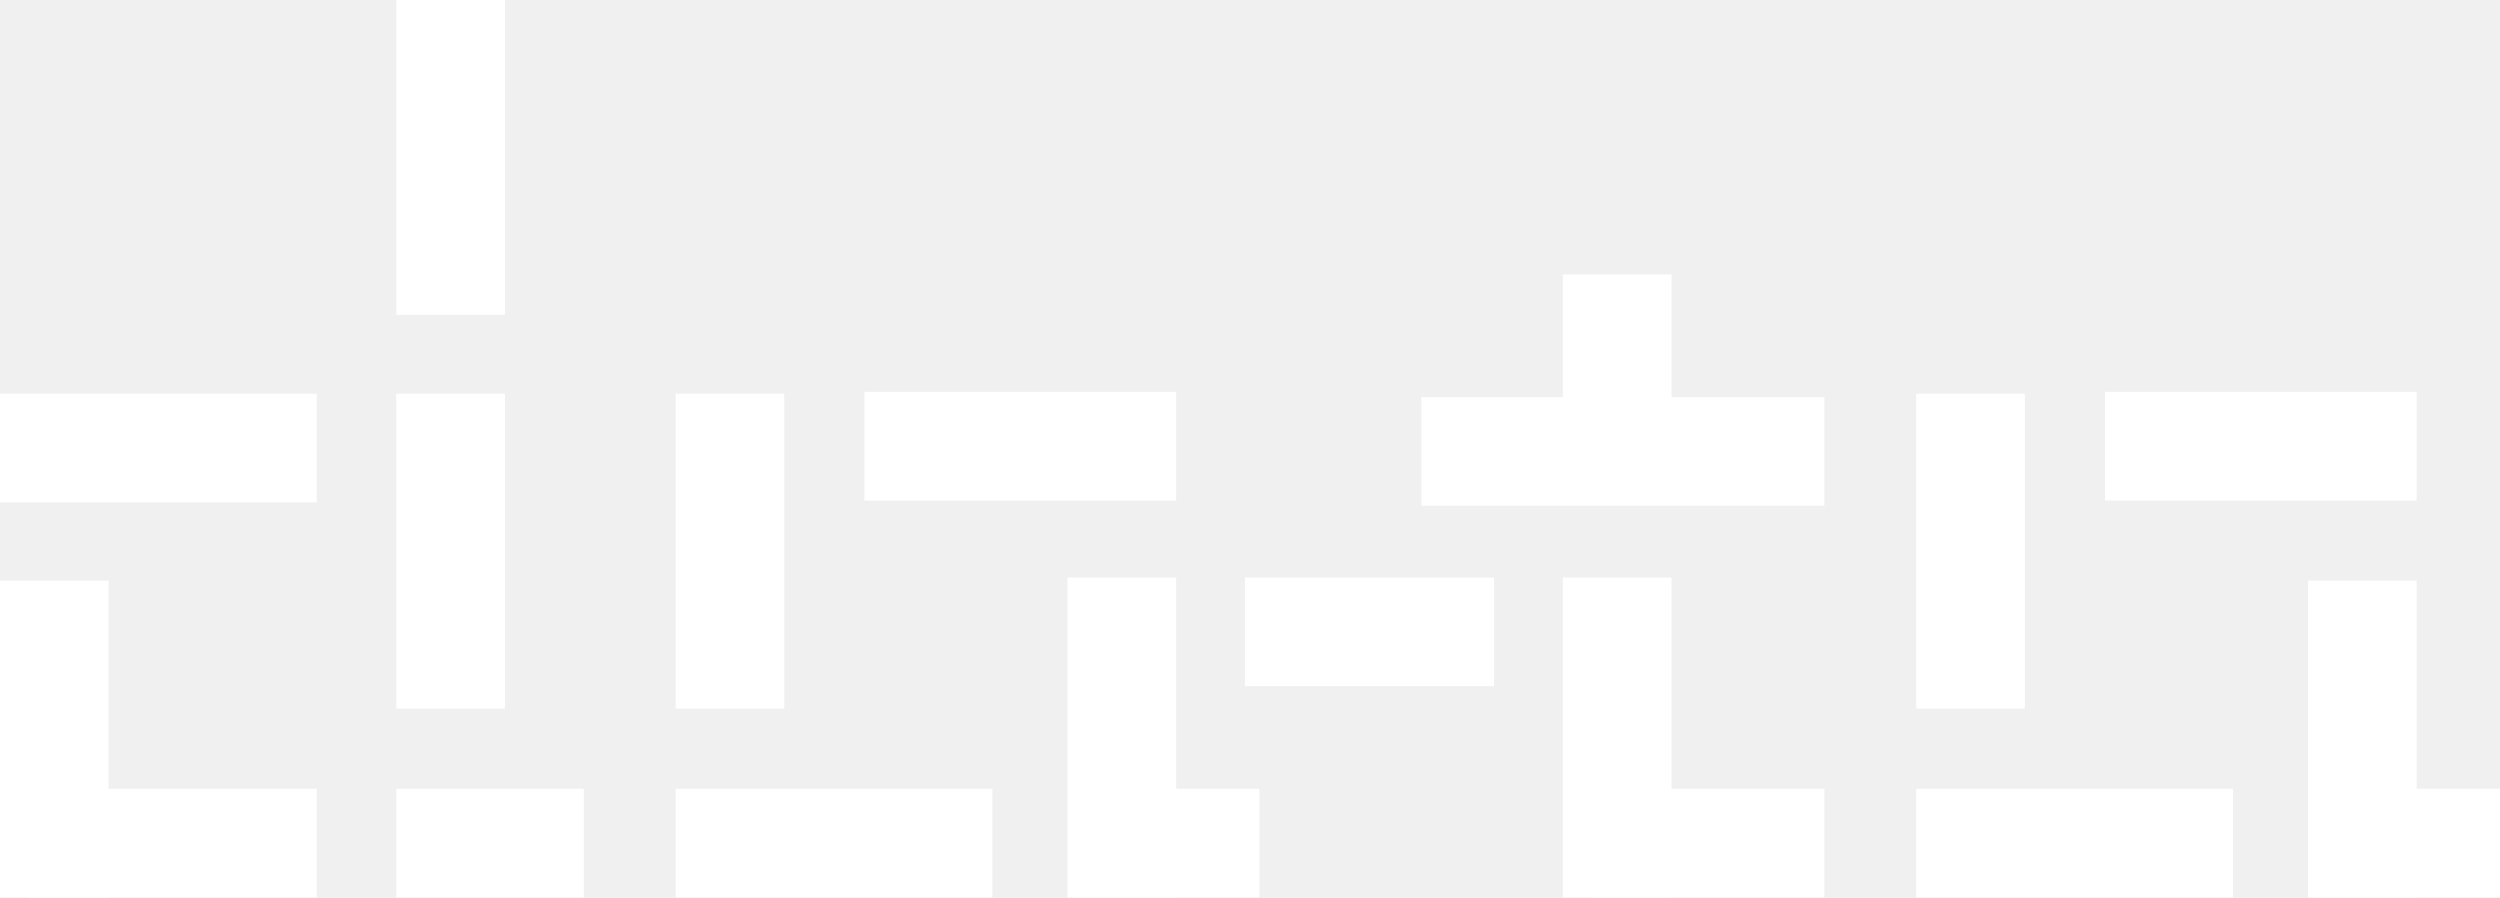
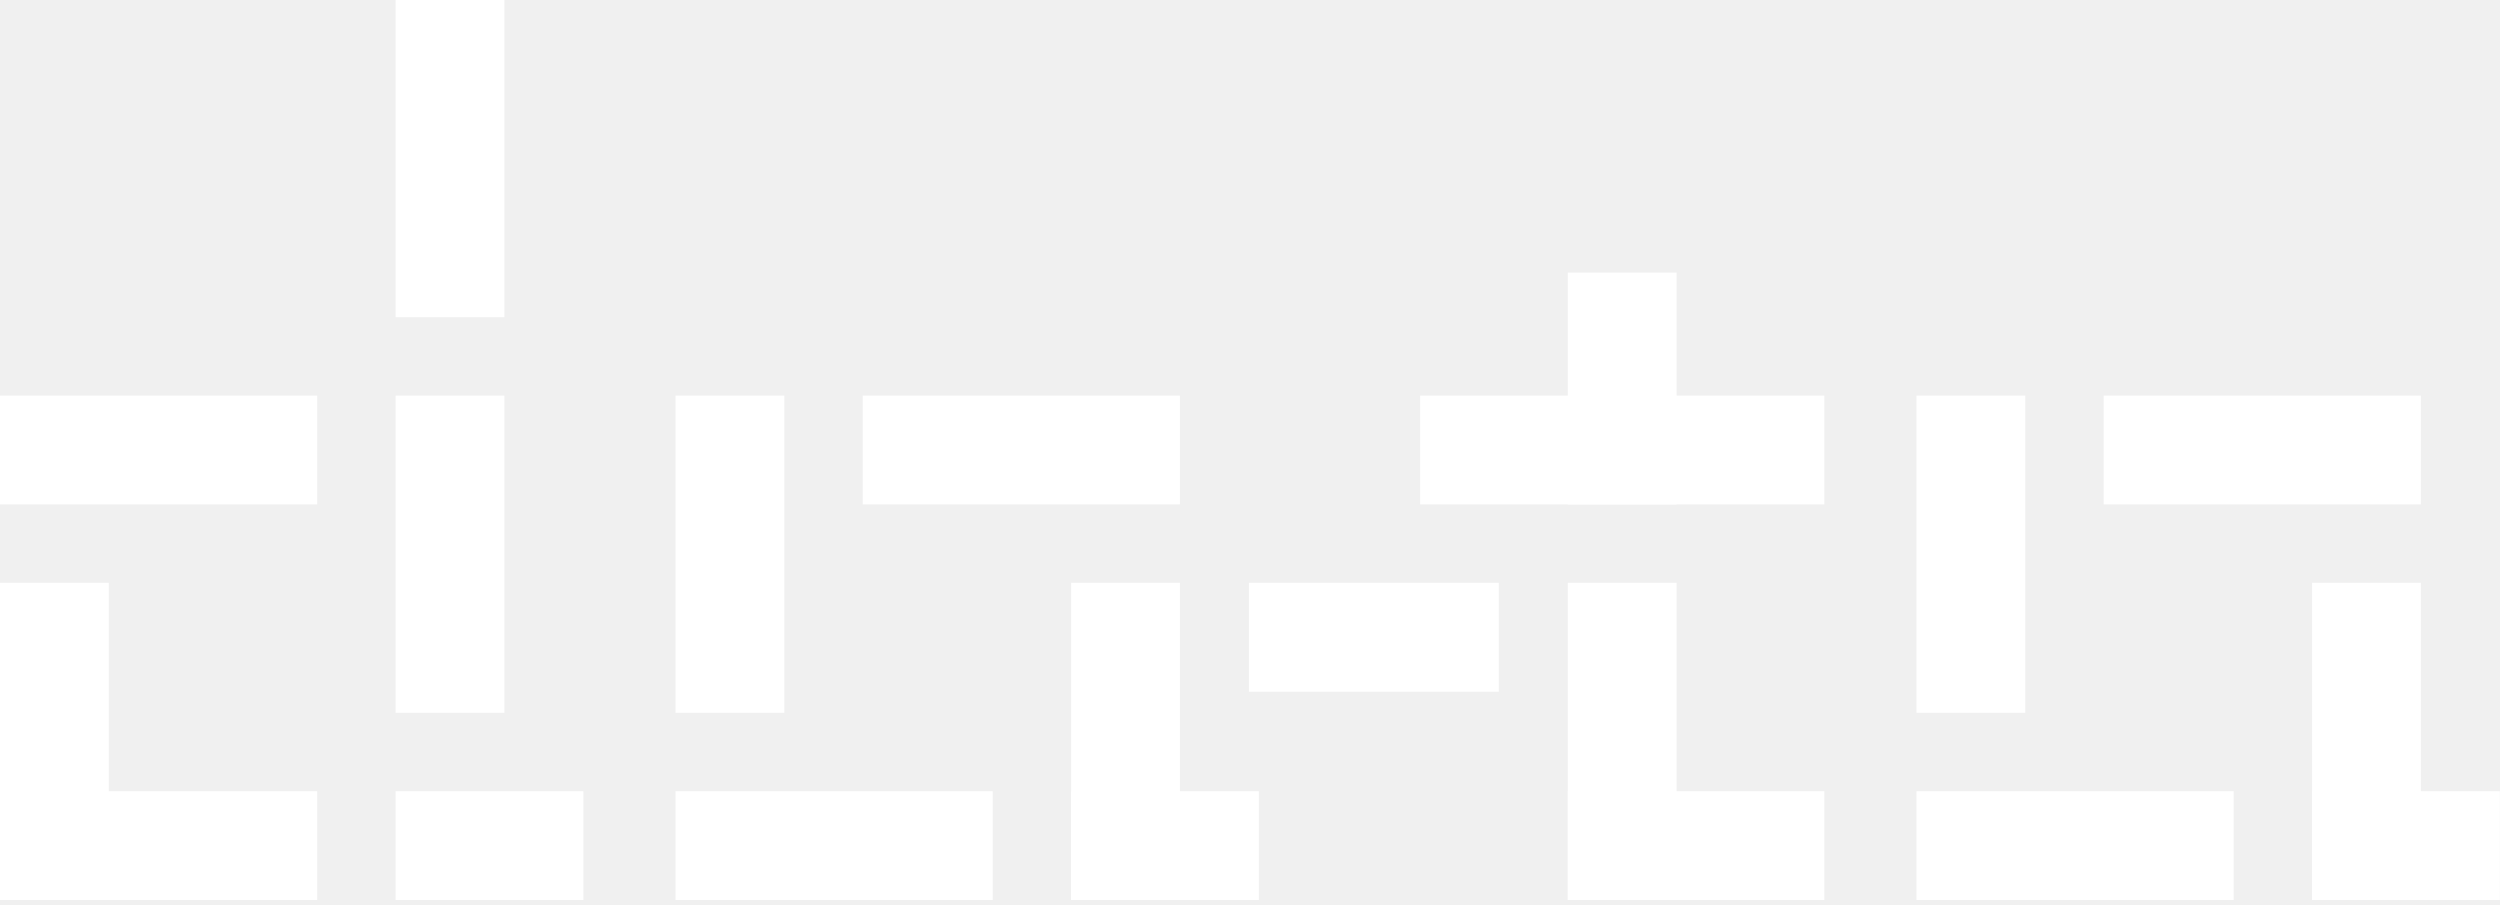
- <svg xmlns="http://www.w3.org/2000/svg" width="2500px" height="898px" version="1.1" xml:space="preserve" style="fill-rule:evenodd;clip-rule:evenodd;stroke-linejoin:round;stroke-miterlimit:2;">
+ <svg xmlns="http://www.w3.org/2000/svg" width="445px" height="161px" version="1.1" xml:space="preserve" style="fill-rule:evenodd;clip-rule:evenodd;stroke-linejoin:round;stroke-miterlimit:2;">
  <g>
+     <path d="M222.311,123.13L222.311,103.738L266.787,103.738L266.787,123.13L222.311,123.13Z" style="fill:#fff;" />
    <g>
-       <path d="M1824.36,505.736L1824.36,397.112L1421.31,397.112L1421.31,505.736L1824.36,505.736Z" style="fill:#fff;" />
-       <path d="M1671.5,493.227L1671.5,274.451L1562.88,274.451L1562.88,493.227L1671.5,493.227Z" style="fill:#fff;" />
-       <rect x="1562.88" y="577.563" width="108.625" height="319.788" style="fill:#fff;" />
-       <path d="M1591.02,788.725L1591.02,897.35L1824.36,897.35L1824.36,788.725L1591.02,788.725Z" style="fill:#fff;" />
-     </g>
-     <path d="M1244.93,686.188L1244.93,577.563L1494.05,577.563L1494.05,686.188L1244.93,686.188Z" style="fill:#fff;" />
-     <g>
-       <path d="M-0,393.73L-0,502.355L316.718,502.355L316.718,393.73L-0,393.73Z" style="fill:#fff;" />
-       <rect x="396.294" y="393.73" width="108.625" height="314.874" style="fill:#fff;" />
-       <rect x="396.294" y="-0" width="108.625" height="314.874" style="fill:#fff;" />
-       <rect x="-0" y="580.632" width="108.625" height="316.718" style="fill:#fff;" />
-       <path d="M583.775,897.35L583.775,788.725L396.294,788.725L396.294,897.35L583.775,897.35Z" style="fill:#fff;" />
-       <path d="M28.141,788.725L28.141,897.35L316.718,897.35L316.718,788.725L28.141,788.725Z" style="fill:#fff;" />
+       <path d="M0,70.418L0,89.783L56.463,89.783L56.463,70.418L0,70.418Z" style="fill:#fff;" />
+       <rect x="70.418" y="70.418" width="19.365" height="56.463" style="fill:#fff;" />
+       <rect x="70.418" y="0" width="19.365" height="56.463" style="fill:#fff;" />
+       <rect x="0" y="103.738" width="19.365" height="56.463" style="fill:#fff;" />
+       <path d="M103.841,160.201L103.841,140.836L70.418,140.836L70.418,160.201L103.841,160.201Z" style="fill:#fff;" />
+       <path d="M5.017,140.836L5.017,160.201L56.463,160.201L56.463,140.836L5.017,140.836Z" style="fill:#fff;" />
    </g>
    <g>
-       <path d="M675.639,788.725L675.639,897.35L992.357,897.35L992.357,788.725L675.639,788.725Z" style="fill:#fff;" />
-       <rect x="675.639" y="393.73" width="108.625" height="314.874" style="fill:#fff;" />
-       <rect x="1067.48" y="577.563" width="108.625" height="319.788" style="fill:#fff;" />
-       <path d="M1259.41,897.35L1259.41,788.725L1071.93,788.725L1071.93,897.35L1259.41,897.35Z" style="fill:#fff;" />
-       <path d="M1176.1,500.511L1176.1,391.886L864.384,391.886L864.384,500.511L1176.1,500.511Z" style="fill:#fff;" />
+       <path d="M153.561,70.418L153.561,89.783L210.024,89.783L210.024,70.418L153.561,70.418Z" style="fill:#fff;" />
+       <rect x="190.659" y="103.738" width="19.365" height="56.463" style="fill:#fff;" />
+       <rect x="120.241" y="70.418" width="19.365" height="56.463" style="fill:#fff;" />
+       <path d="M224.082,160.201L224.082,140.836L190.659,140.836L190.659,160.201L224.082,160.201Z" style="fill:#fff;" />
+       <path d="M120.241,140.836L120.241,160.201L176.704,160.201L176.704,140.836L120.241,140.836Z" style="fill:#fff;" />
    </g>
    <g>
-       <path d="M1916.23,788.725L1916.23,897.35L2232.94,897.35L2232.94,788.725L1916.23,788.725Z" style="fill:#fff;" />
-       <rect x="1916.23" y="393.73" width="108.625" height="314.874" style="fill:#fff;" />
-       <rect x="2308.06" y="580.632" width="108.625" height="316.718" style="fill:#fff;" />
-       <path d="M2500,897.35L2500,788.725L2312.52,788.725L2312.52,897.35L2500,897.35Z" style="fill:#fff;" />
-       <path d="M2416.69,500.511L2416.69,391.886L2104.97,391.886L2104.97,500.511L2416.69,500.511Z" style="fill:#fff;" />
+       <path d="M374.454,70.418L374.454,89.783L430.917,89.783L430.917,70.418L374.454,70.418Z" style="fill:#fff;" />
+       <rect x="411.552" y="103.738" width="19.365" height="56.463" style="fill:#fff;" />
+       <rect x="341.134" y="70.418" width="19.365" height="56.463" style="fill:#fff;" />
+       <path d="M444.975,160.201L444.975,140.836L411.552,140.836L411.552,160.201L444.975,160.201Z" style="fill:#fff;" />
+       <path d="M341.134,140.836L341.134,160.201L397.597,160.201L397.597,140.836L341.134,140.836Z" style="fill:#fff;" />
+     </g>
+     <g>
+       <path d="M252.779,70.418L252.779,89.783L324.734,89.783L324.734,70.418L252.779,70.418Z" style="fill:#fff;" />
+       <rect x="279.074" y="103.738" width="19.365" height="56.463" style="fill:#fff;" />
+       <rect x="279.074" y="48.52" width="19.365" height="41.263" style="fill:#fff;" />
+       <path d="M324.734,160.201L324.734,140.836L279.074,140.836L279.074,160.201L324.734,160.201Z" style="fill:#fff;" />
    </g>
  </g>
</svg>
